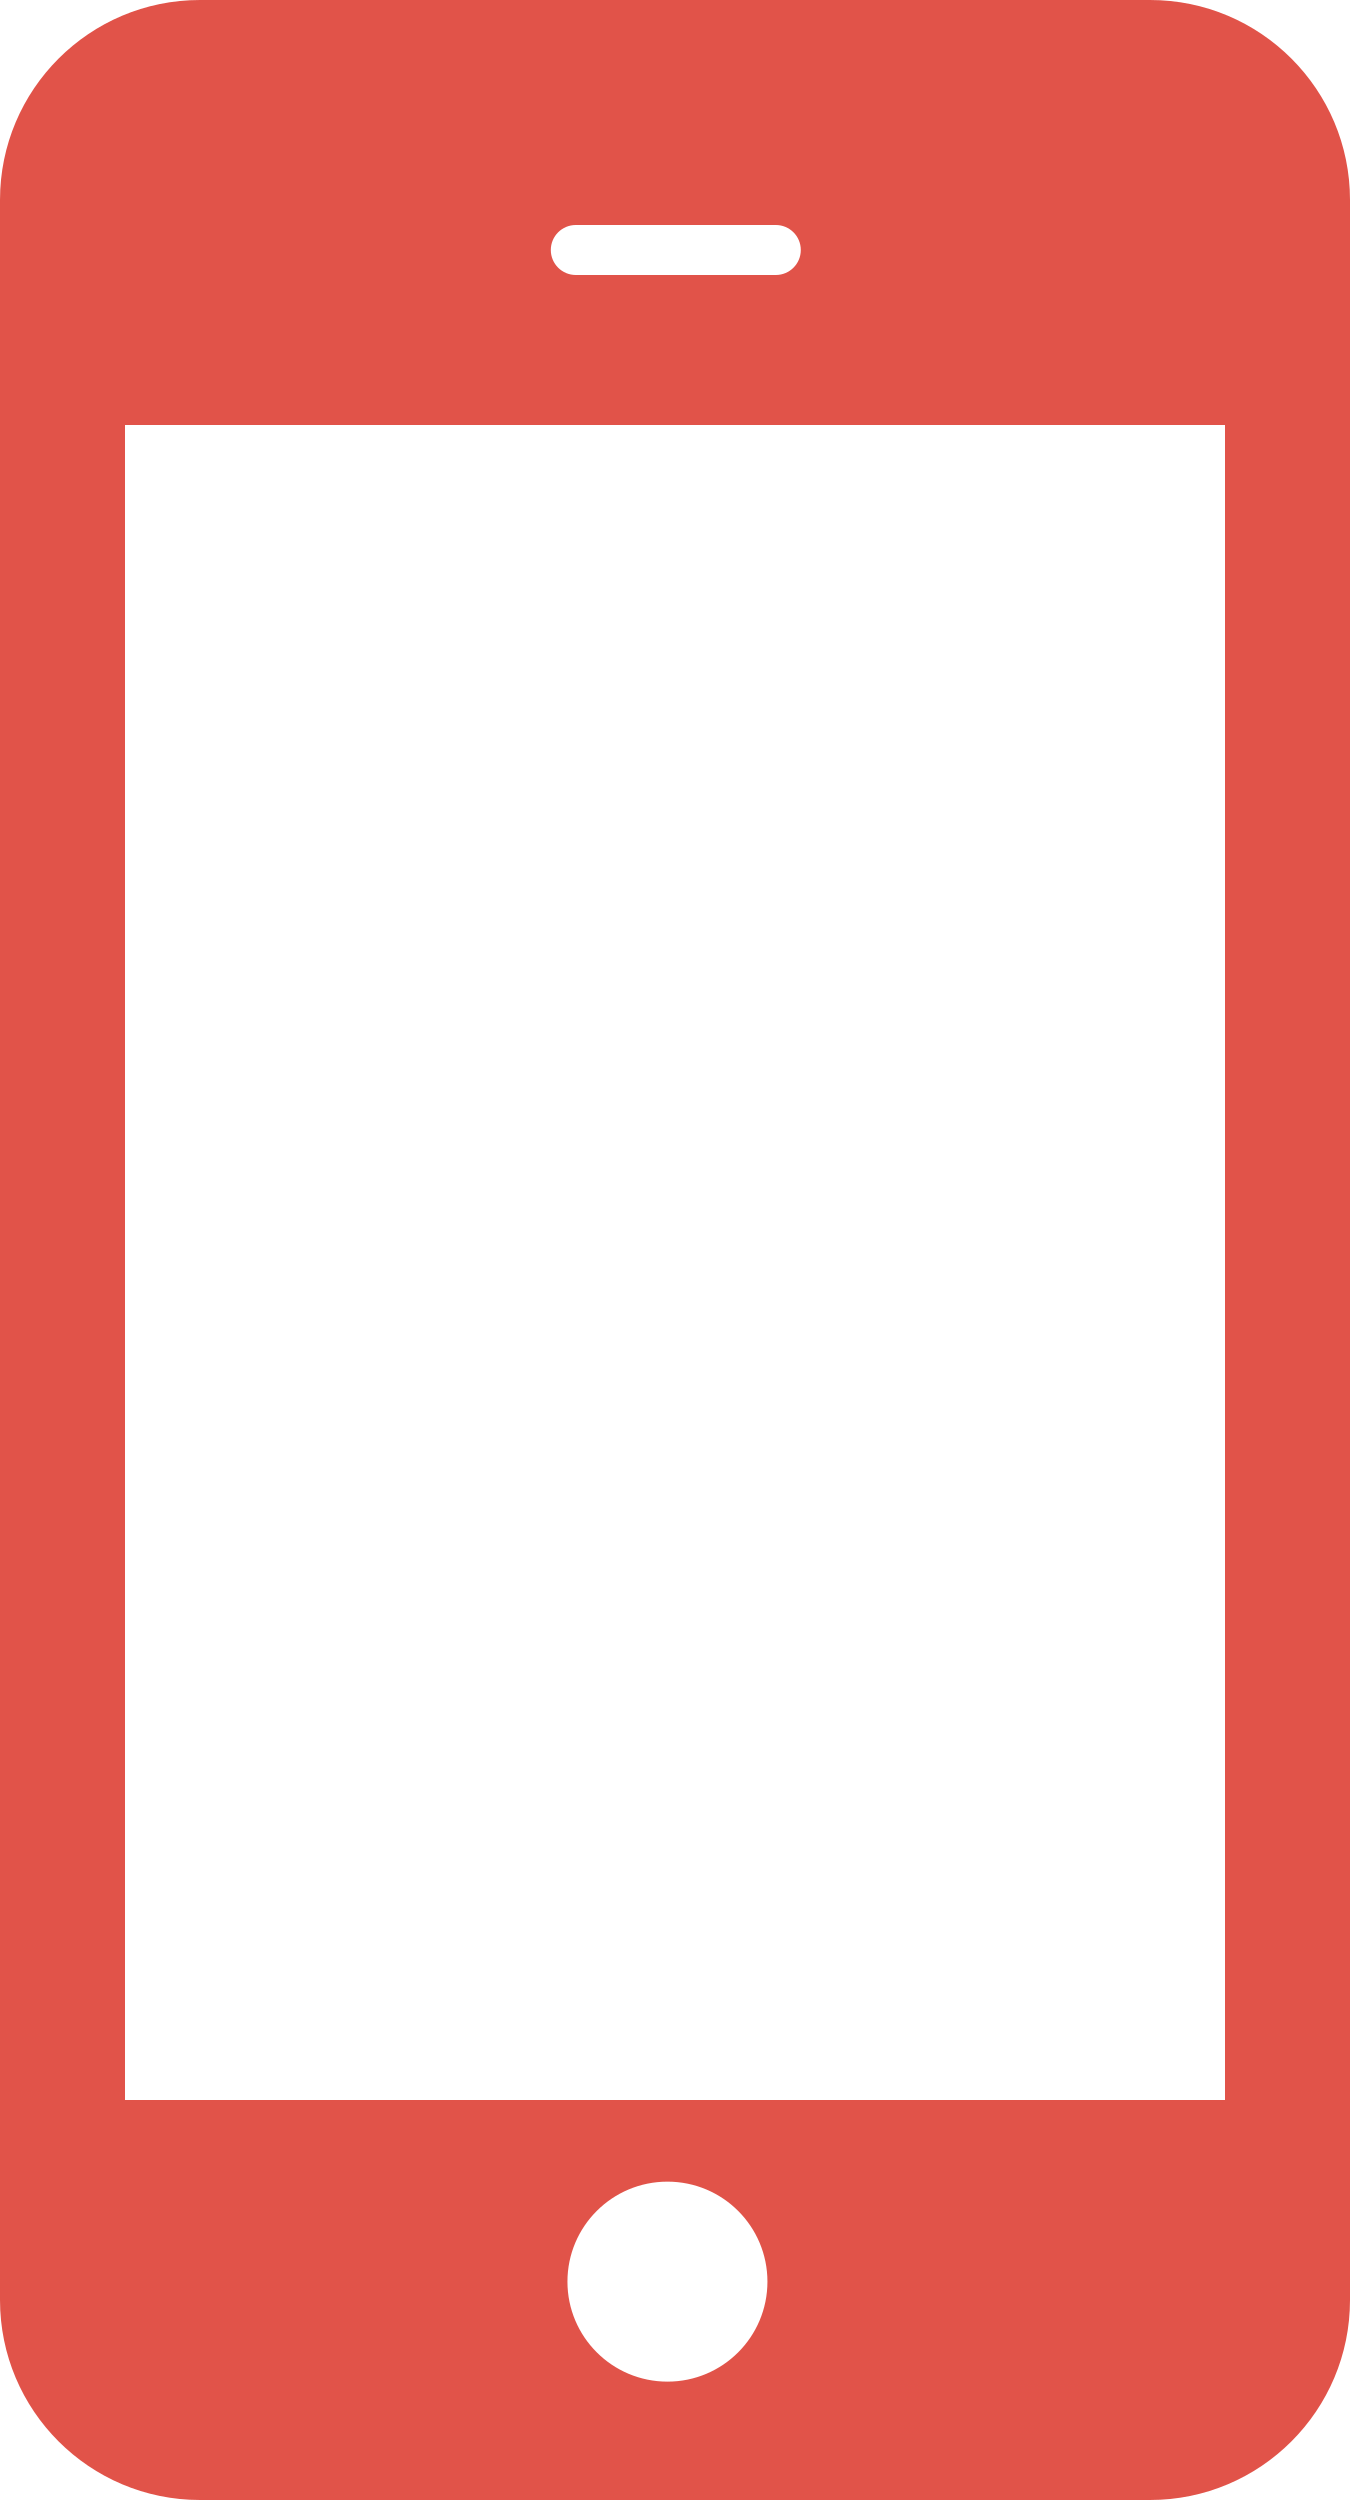
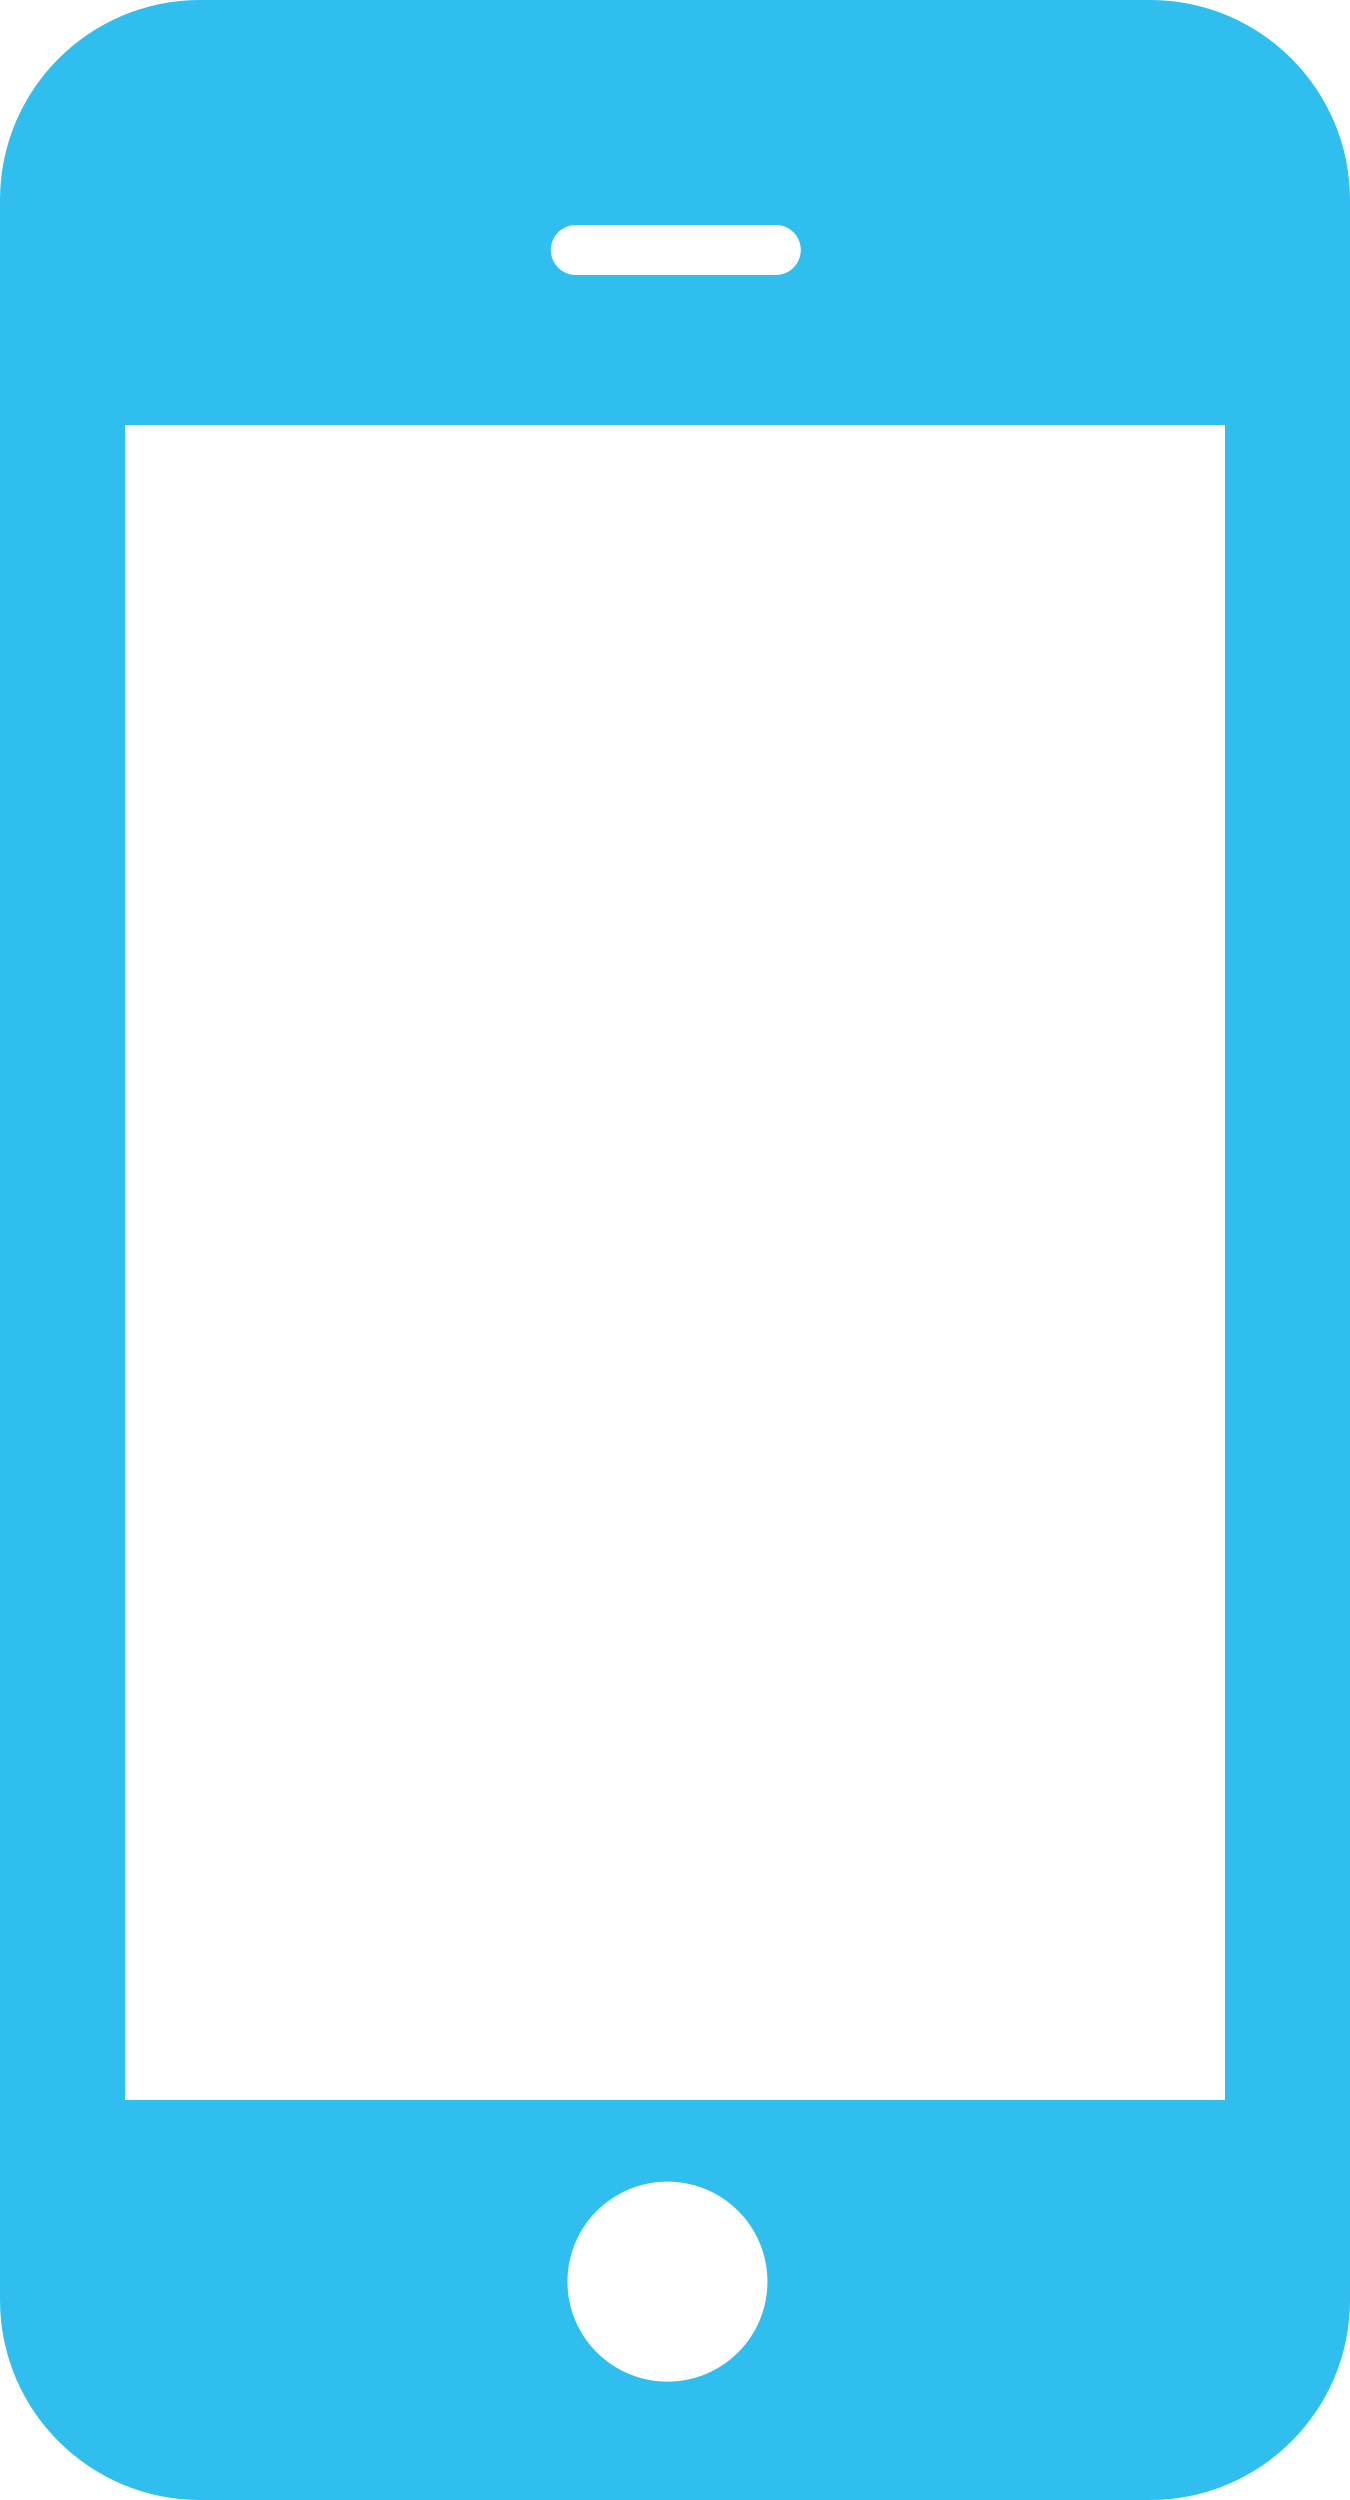
- <svg xmlns="http://www.w3.org/2000/svg" viewBox="143.76 50 222.48 412">
-   <path d="M366.24,82.96c0-18.202-14.758-32.96-32.96-32.96H176.72c-18.202,0-32.96,14.758-32.96,32.96v346.08  c0,18.202,14.758,32.96,32.96,32.96h156.56c18.202,0,32.96-14.758,32.96-32.96V82.96z M238.653,87.08h32.959  c2.277,0,4.12,1.845,4.12,4.12c0,2.275-1.843,4.12-4.12,4.12h-32.959c-2.275,0-4.12-1.845-4.12-4.12  C234.533,88.925,236.378,87.08,238.653,87.08z M253.761,442.494c-9.101,0-16.486-7.379-16.486-16.479  c0-9.102,7.385-16.48,16.486-16.48c9.101,0,16.472,7.379,16.472,16.48C270.233,435.115,262.862,442.494,253.761,442.494z   M345.64,396.08H164.36V120.04h181.28V396.08z" fill="#e15349" />
+ <svg xmlns="http://www.w3.org/2000/svg" viewBox="143.76 50 222.48 412" version="1.1" id="svg4">
+   <defs id="defs8" />
+   <path d="M366.24,82.96c0-18.202-14.758-32.96-32.96-32.96H176.72c-18.202,0-32.96,14.758-32.96,32.96v346.08  c0,18.202,14.758,32.96,32.96,32.96h156.56c18.202,0,32.96-14.758,32.96-32.96V82.96z M238.653,87.08h32.959  c2.277,0,4.12,1.845,4.12,4.12c0,2.275-1.843,4.12-4.12,4.12h-32.959c-2.275,0-4.12-1.845-4.12-4.12  C234.533,88.925,236.378,87.08,238.653,87.08z M253.761,442.494c-9.101,0-16.486-7.379-16.486-16.479  c0-9.102,7.385-16.48,16.486-16.48c9.101,0,16.472,7.379,16.472,16.48C270.233,435.115,262.862,442.494,253.761,442.494z   M345.64,396.08H164.36V120.04h181.28V396.08z" fill="#e15349" id="path2" style="fill:#2fbeee;fill-opacity:1" />
</svg>
